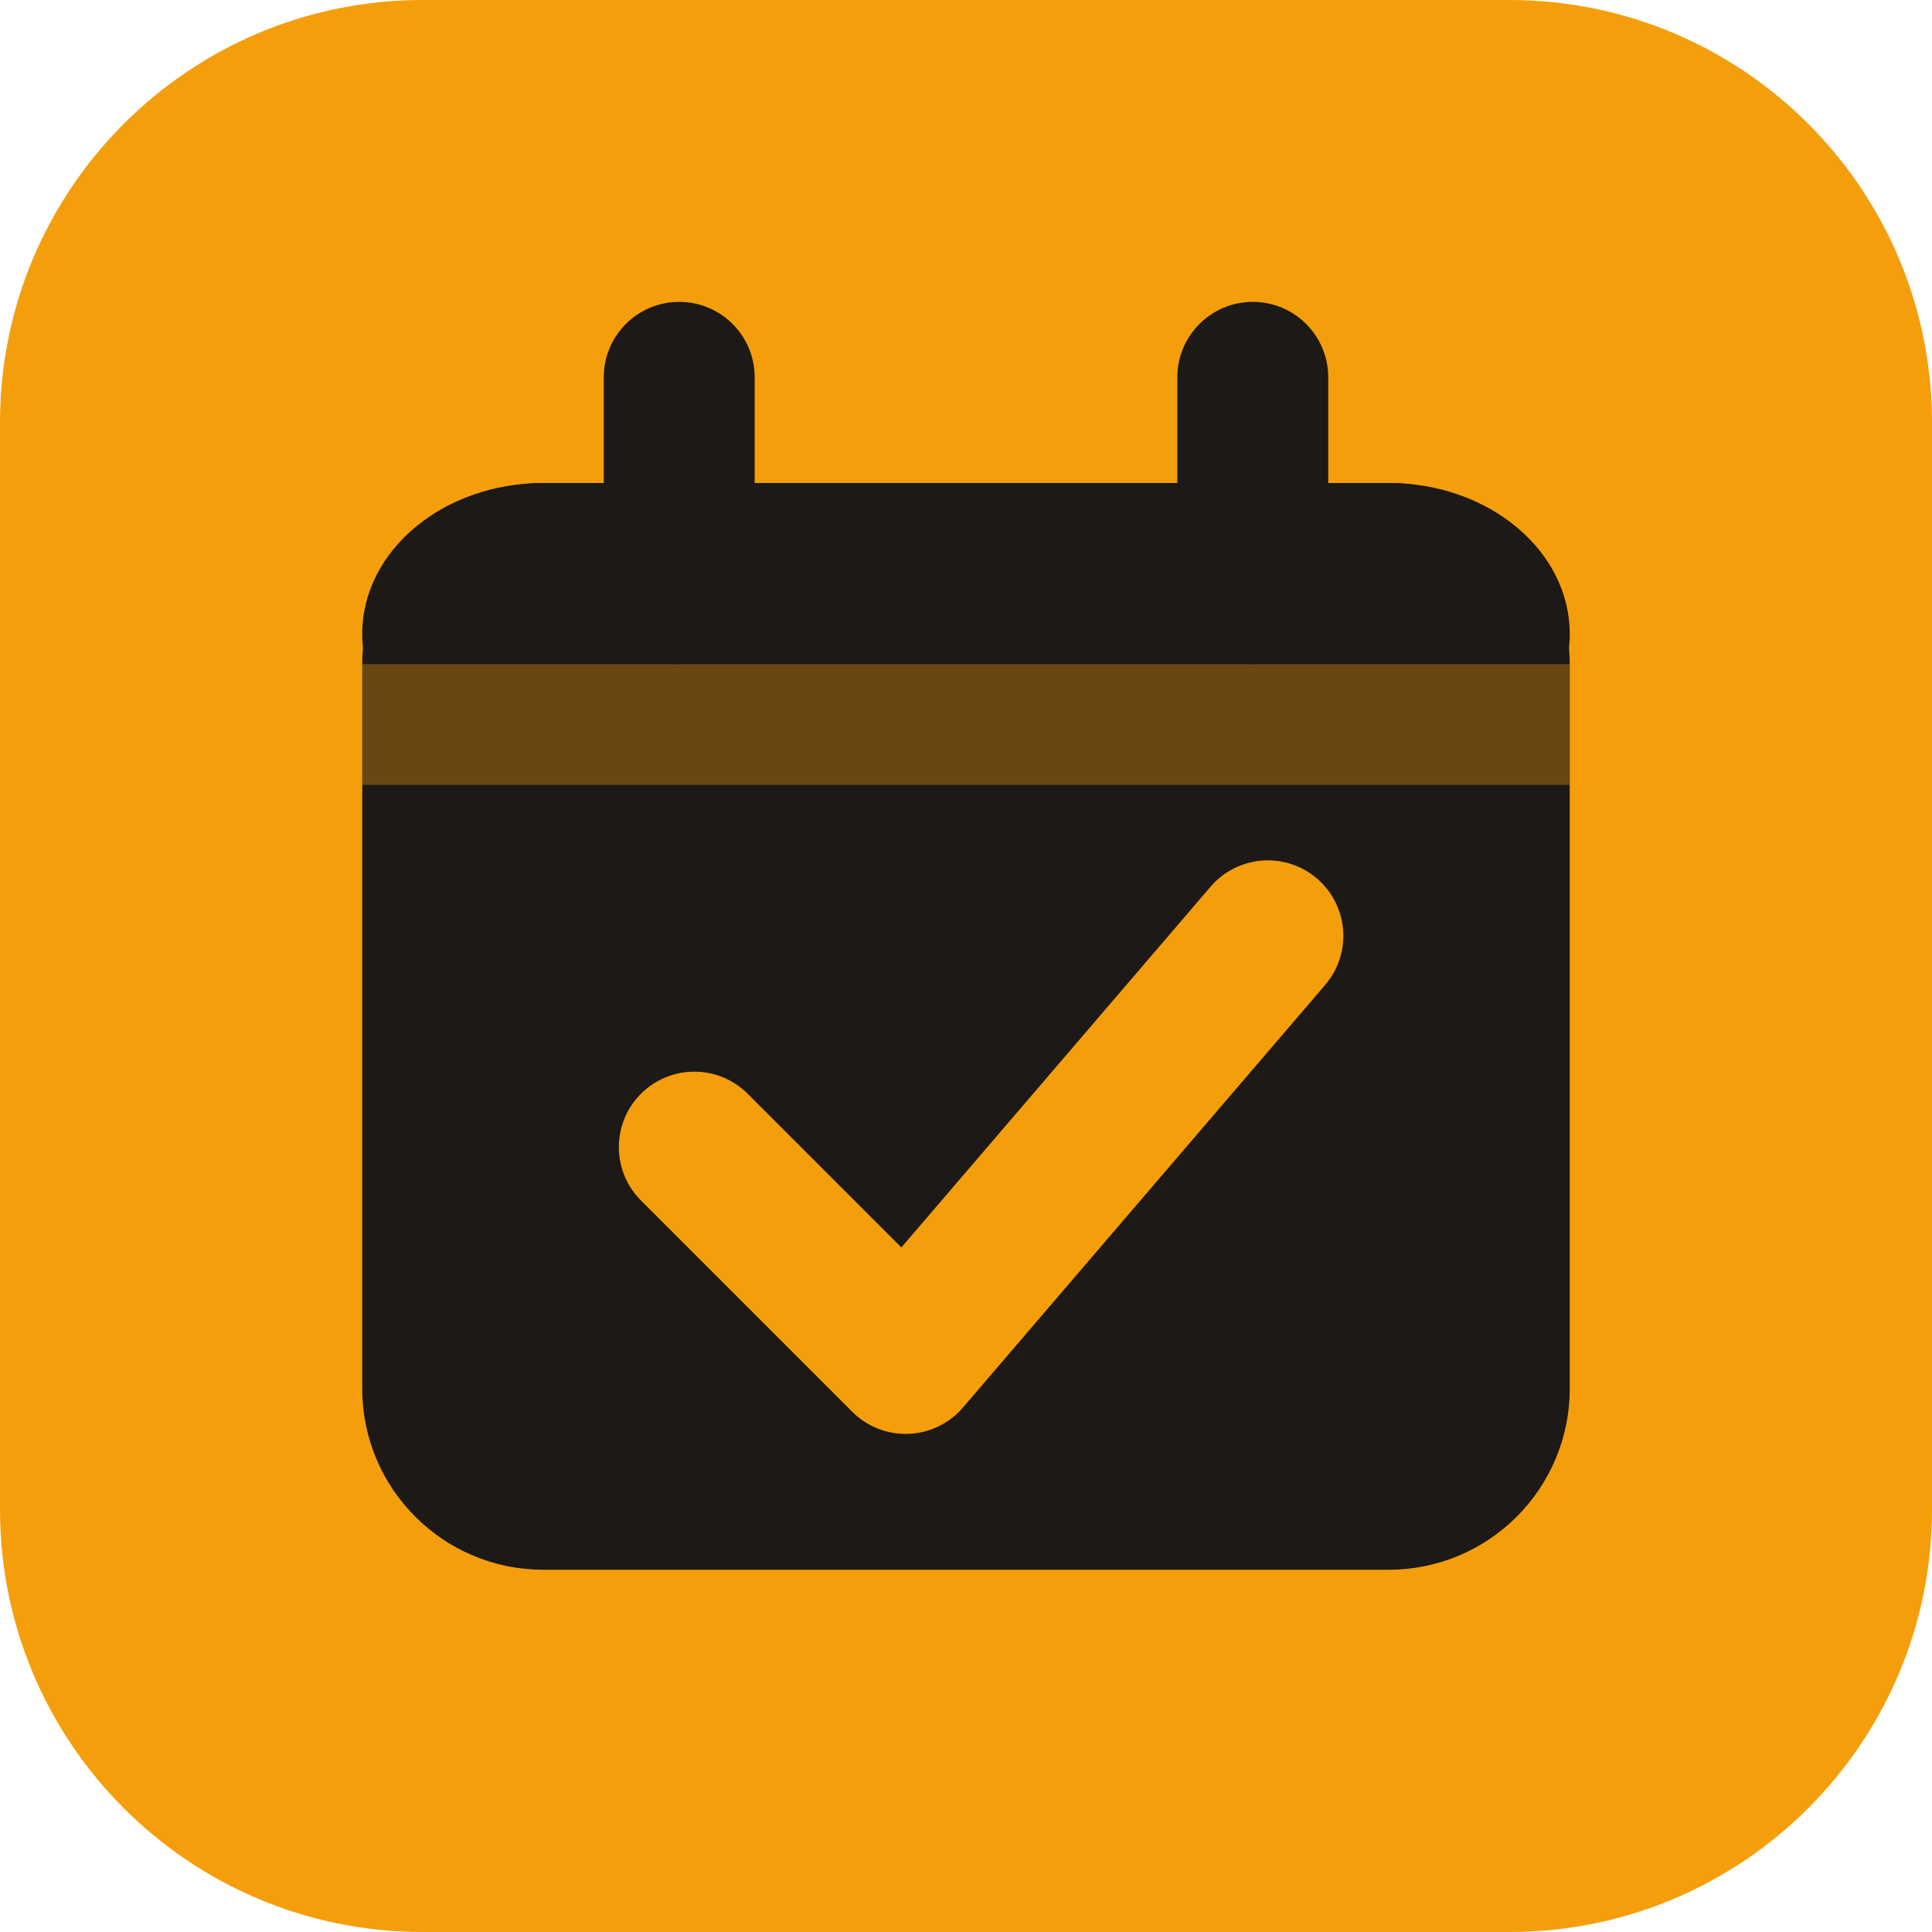
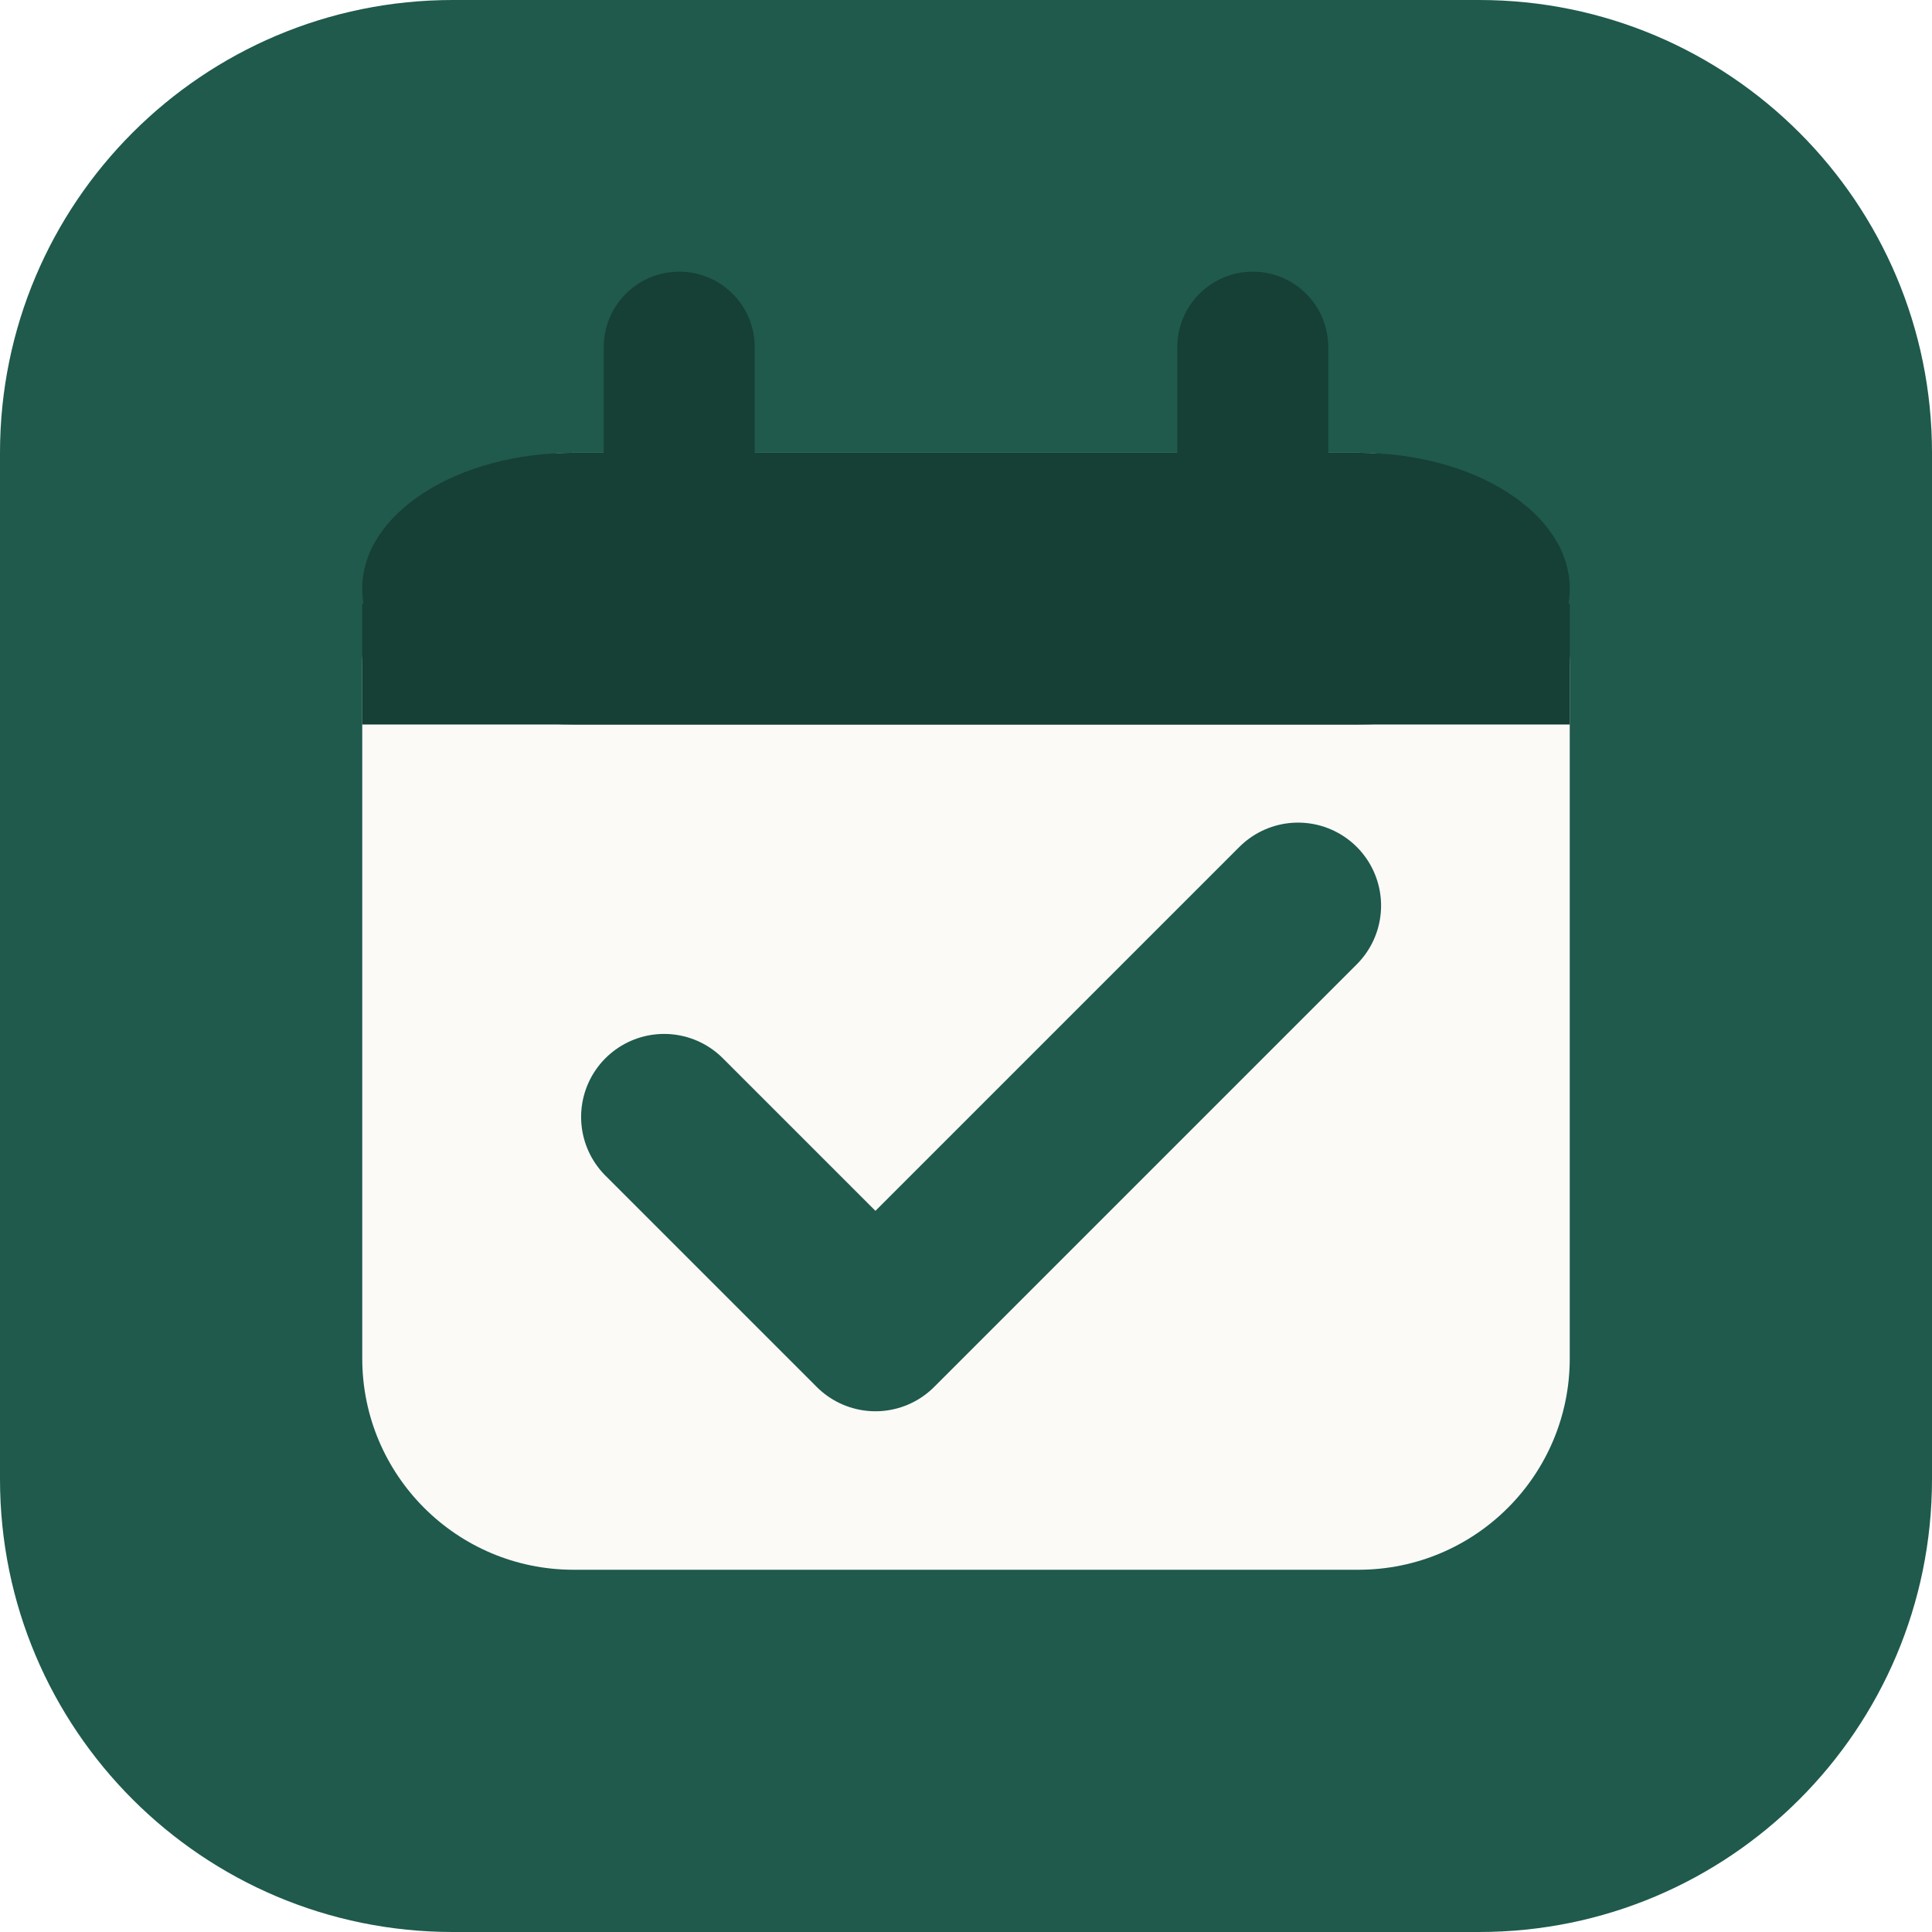
<svg xmlns="http://www.w3.org/2000/svg" viewBox="0 0 64 64">
-   <rect width="64" height="64" rx="14" fill="#f59e0b" />
-   <rect x="12" y="16" width="40" height="36" rx="6" fill="#1c1917" />
-   <rect x="12" y="16" width="40" height="10" rx="6" fill="#1c1917" />
-   <rect x="12" y="22" width="40" height="4" fill="#f59e0b" opacity="0.35" />
-   <rect x="20" y="10" width="5" height="12" rx="2.5" fill="#1c1917" />
-   <rect x="39" y="10" width="5" height="12" rx="2.5" fill="#1c1917" />
-   <path d="M23 38 L30 45 L42 31" fill="none" stroke="#f59e0b" stroke-width="5" stroke-linecap="round" stroke-linejoin="round" />
+   <rect width="64" height="64" rx="15" fill="#1f5a4c" />
+   <rect x="12" y="15" width="40" height="37" rx="7" fill="#fbfaf7" />
+   <rect x="12" y="15" width="40" height="9" rx="7" fill="#163f36" />
+   <rect x="12" y="20" width="40" height="4" fill="#163f36" />
+   <rect x="20" y="9" width="5" height="11" rx="2.5" fill="#163f36" />
+   <rect x="39" y="9" width="5" height="11" rx="2.5" fill="#163f36" />
+   <path d="M22 37 L29 44 L43 30" fill="none" stroke="#1f5a4c" stroke-width="5.5" stroke-linecap="round" stroke-linejoin="round" />
</svg>
